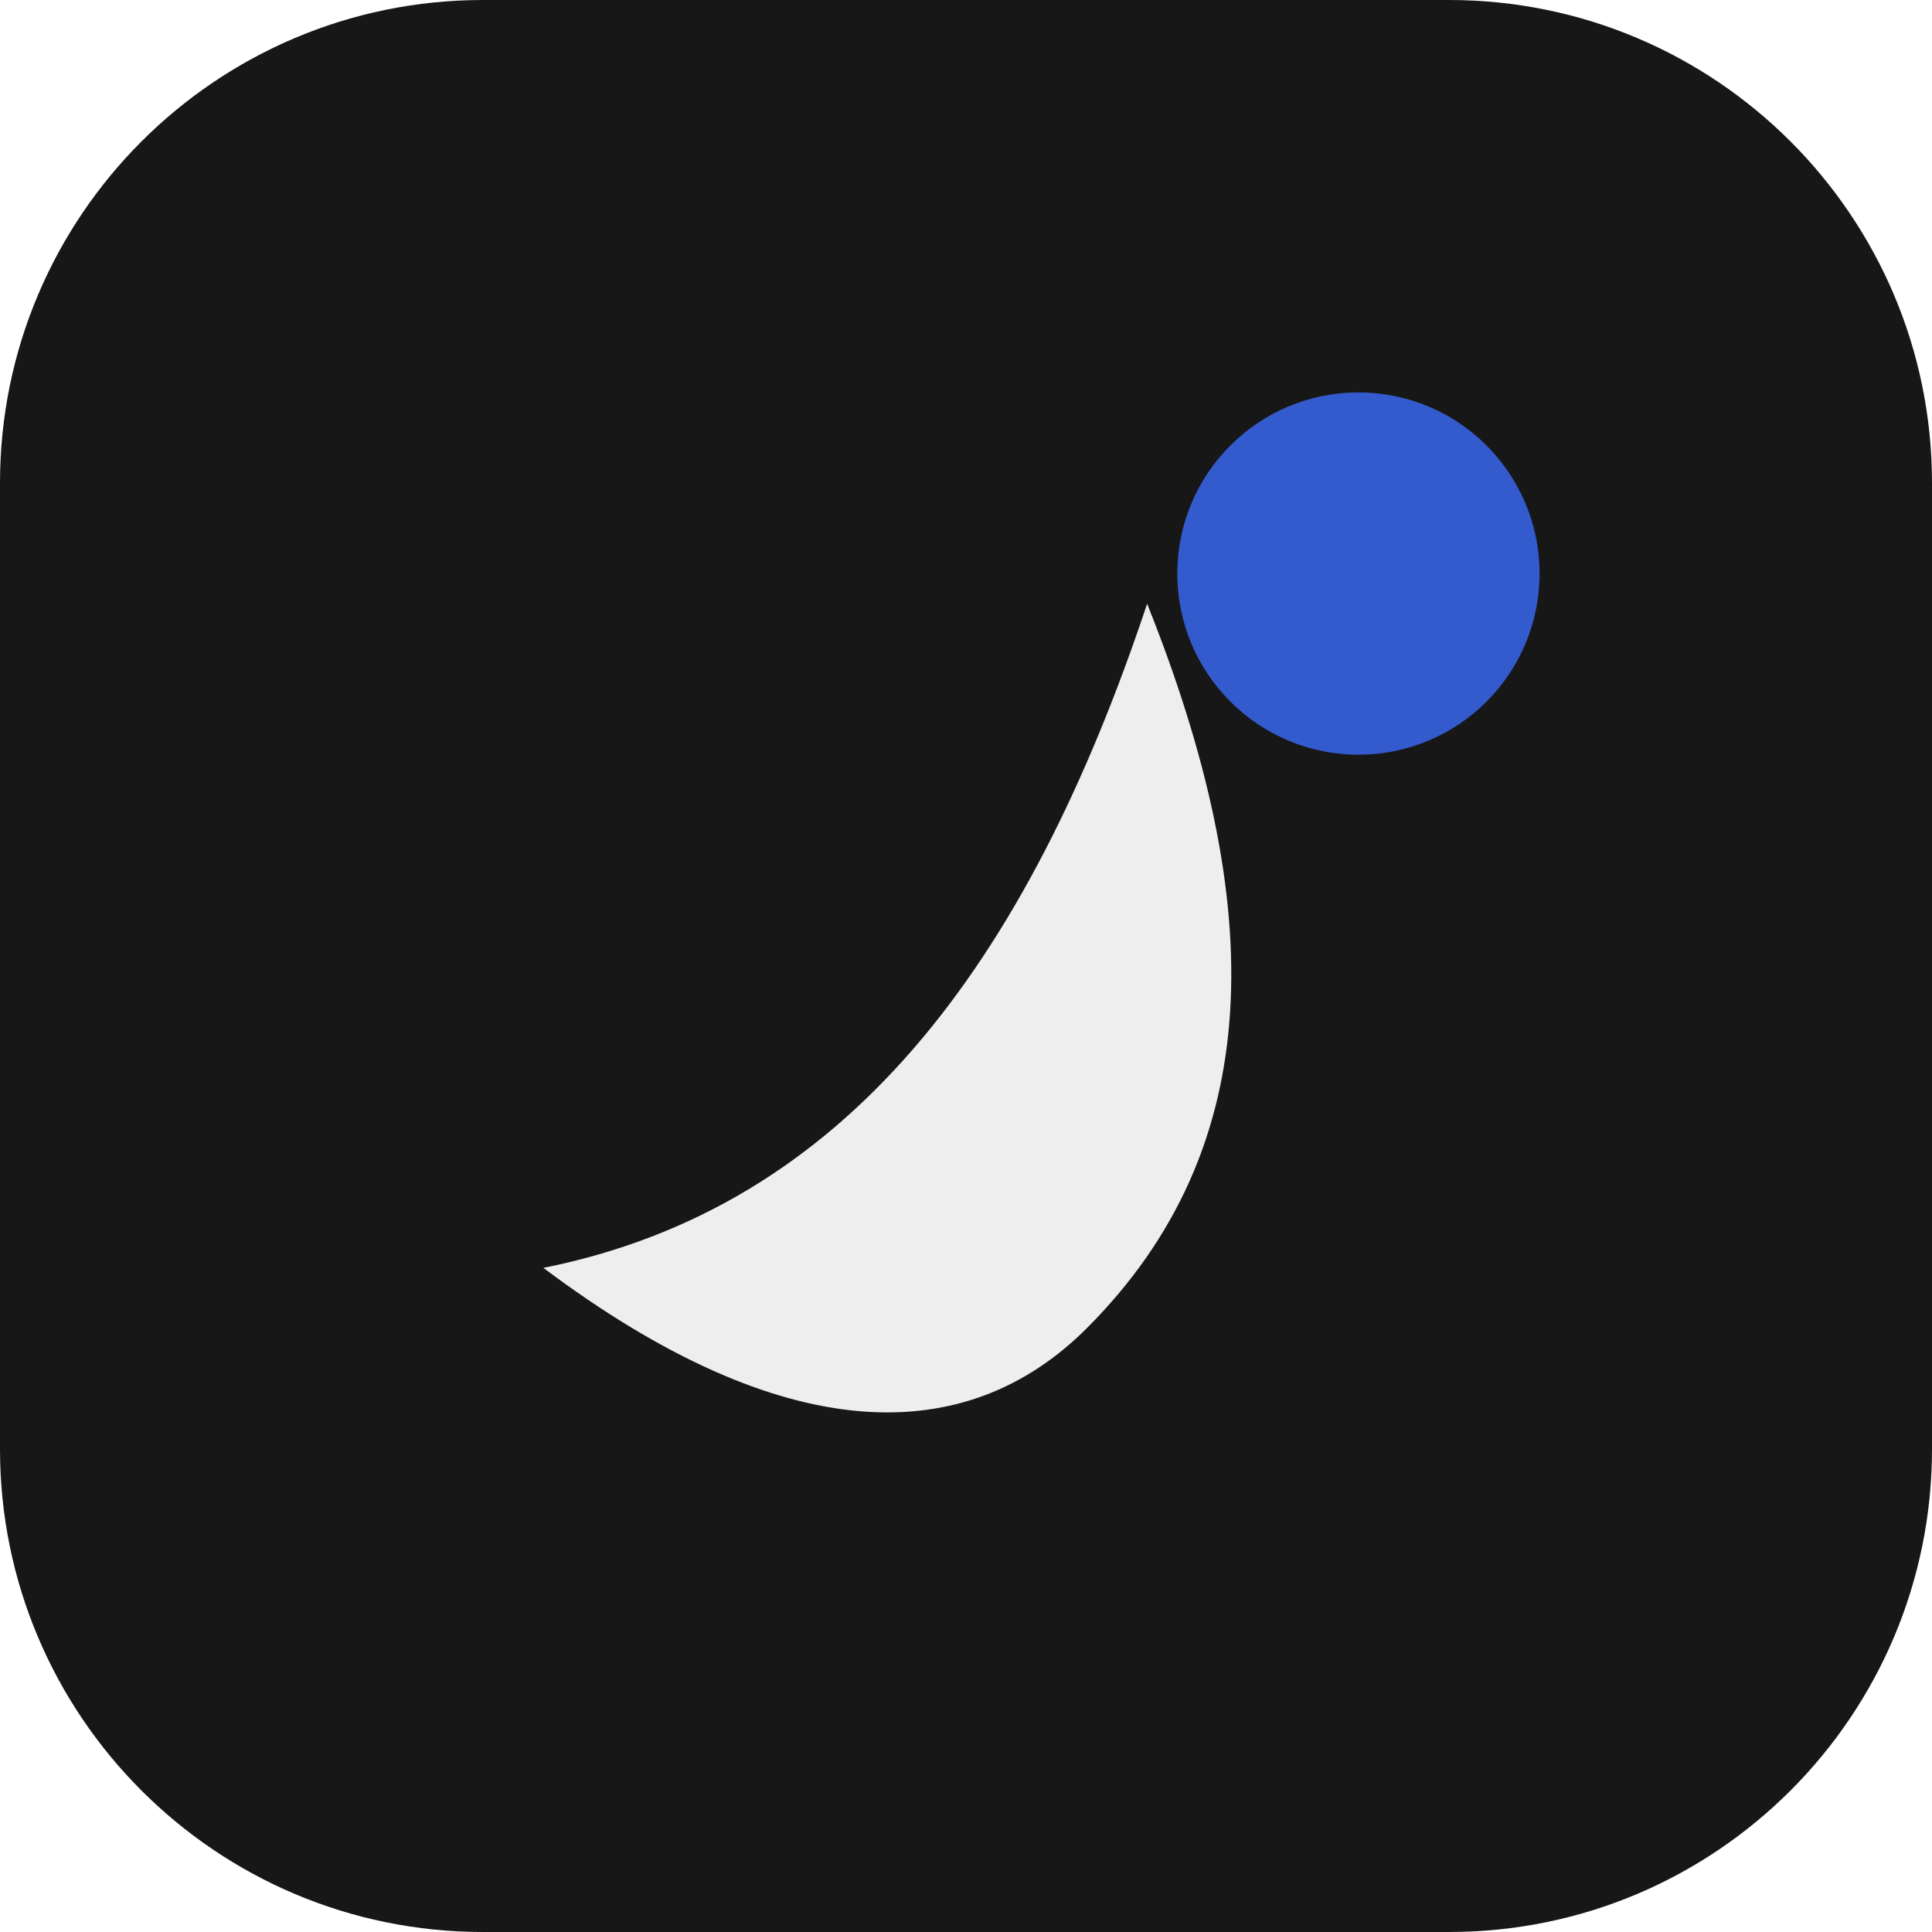
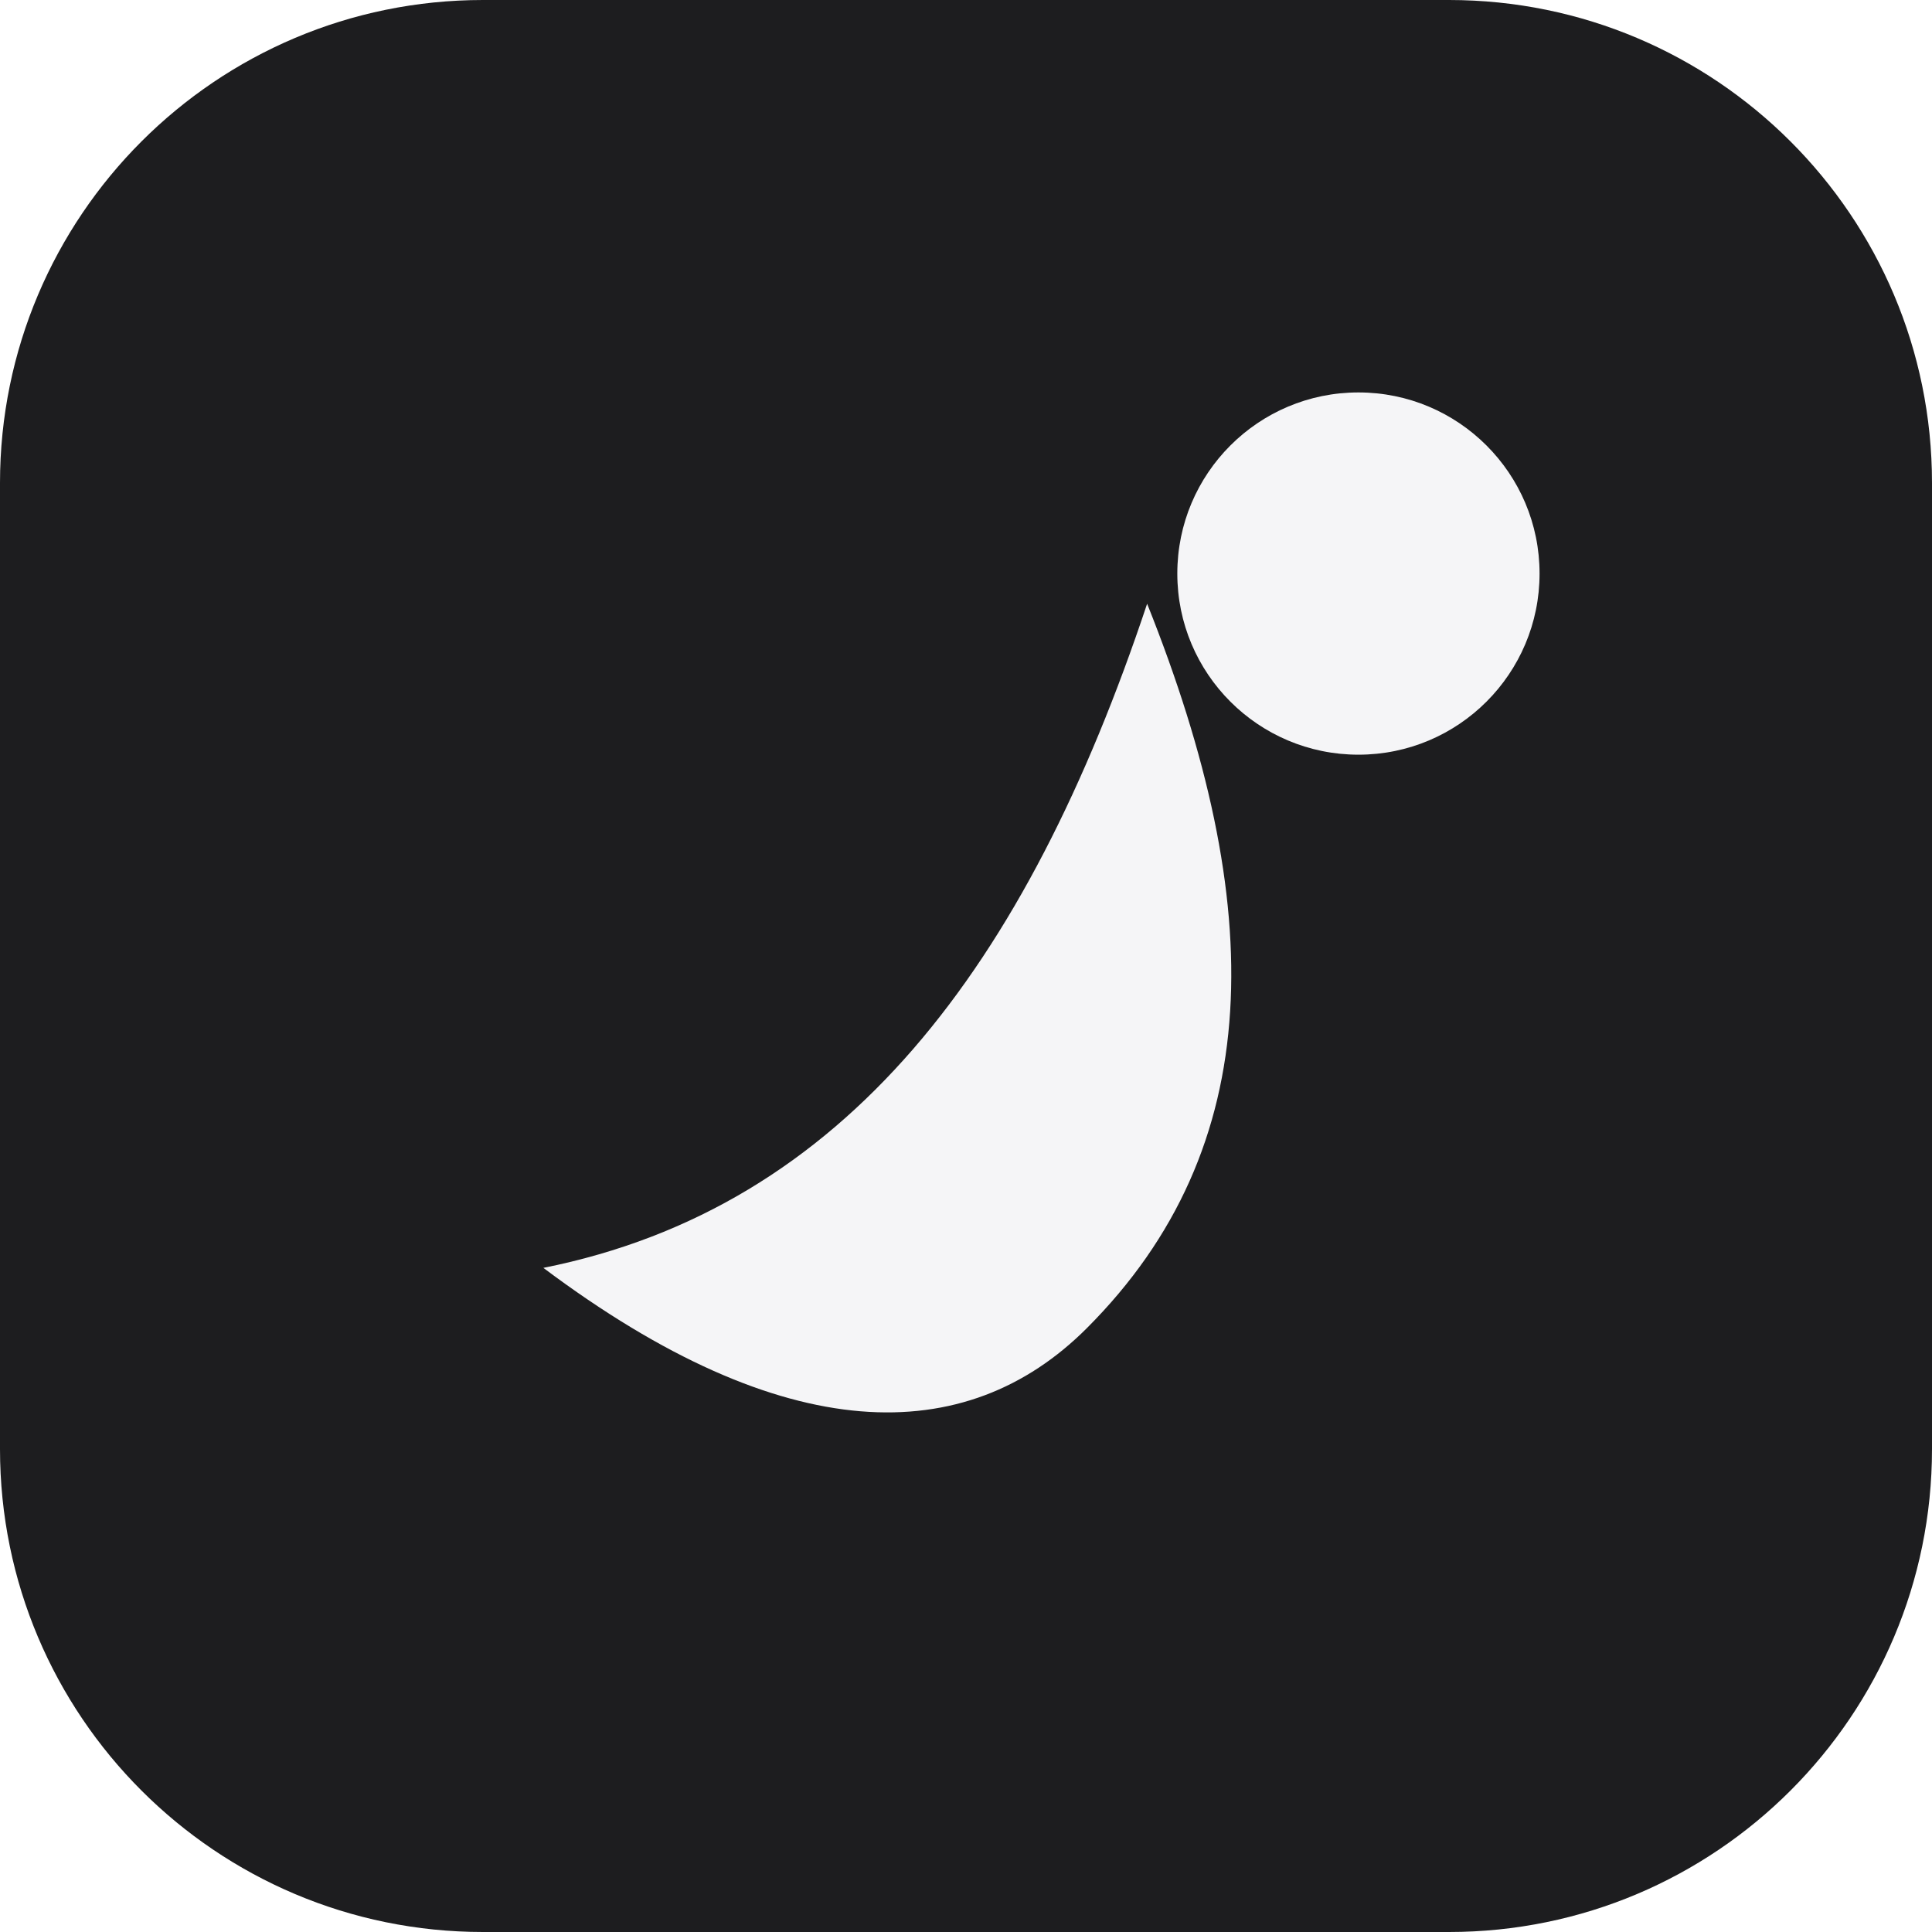
<svg xmlns="http://www.w3.org/2000/svg" viewBox="0 0 32 32">
-   <rect width="32" height="32" rx="8" fill="#171717" />
-   <path d="M9 21c5-1 8-5 10-11 2 5 2 9-1 12-2 2-5 2-9-1Z" fill="#eeeeee" />
-   <circle cx="22.5" cy="9.5" r="3" fill="#335bce" />
+   <rect width="32" height="32" rx="8" fill="#1d1d1f" />
+   <path d="M9 21c5-1 8-5 10-11 2 5 2 9-1 12-2 2-5 2-9-1Z" fill="#f5f5f7" />
+   <circle cx="22.5" cy="9.5" r="3" fill="#f5f5f7" />
</svg>
